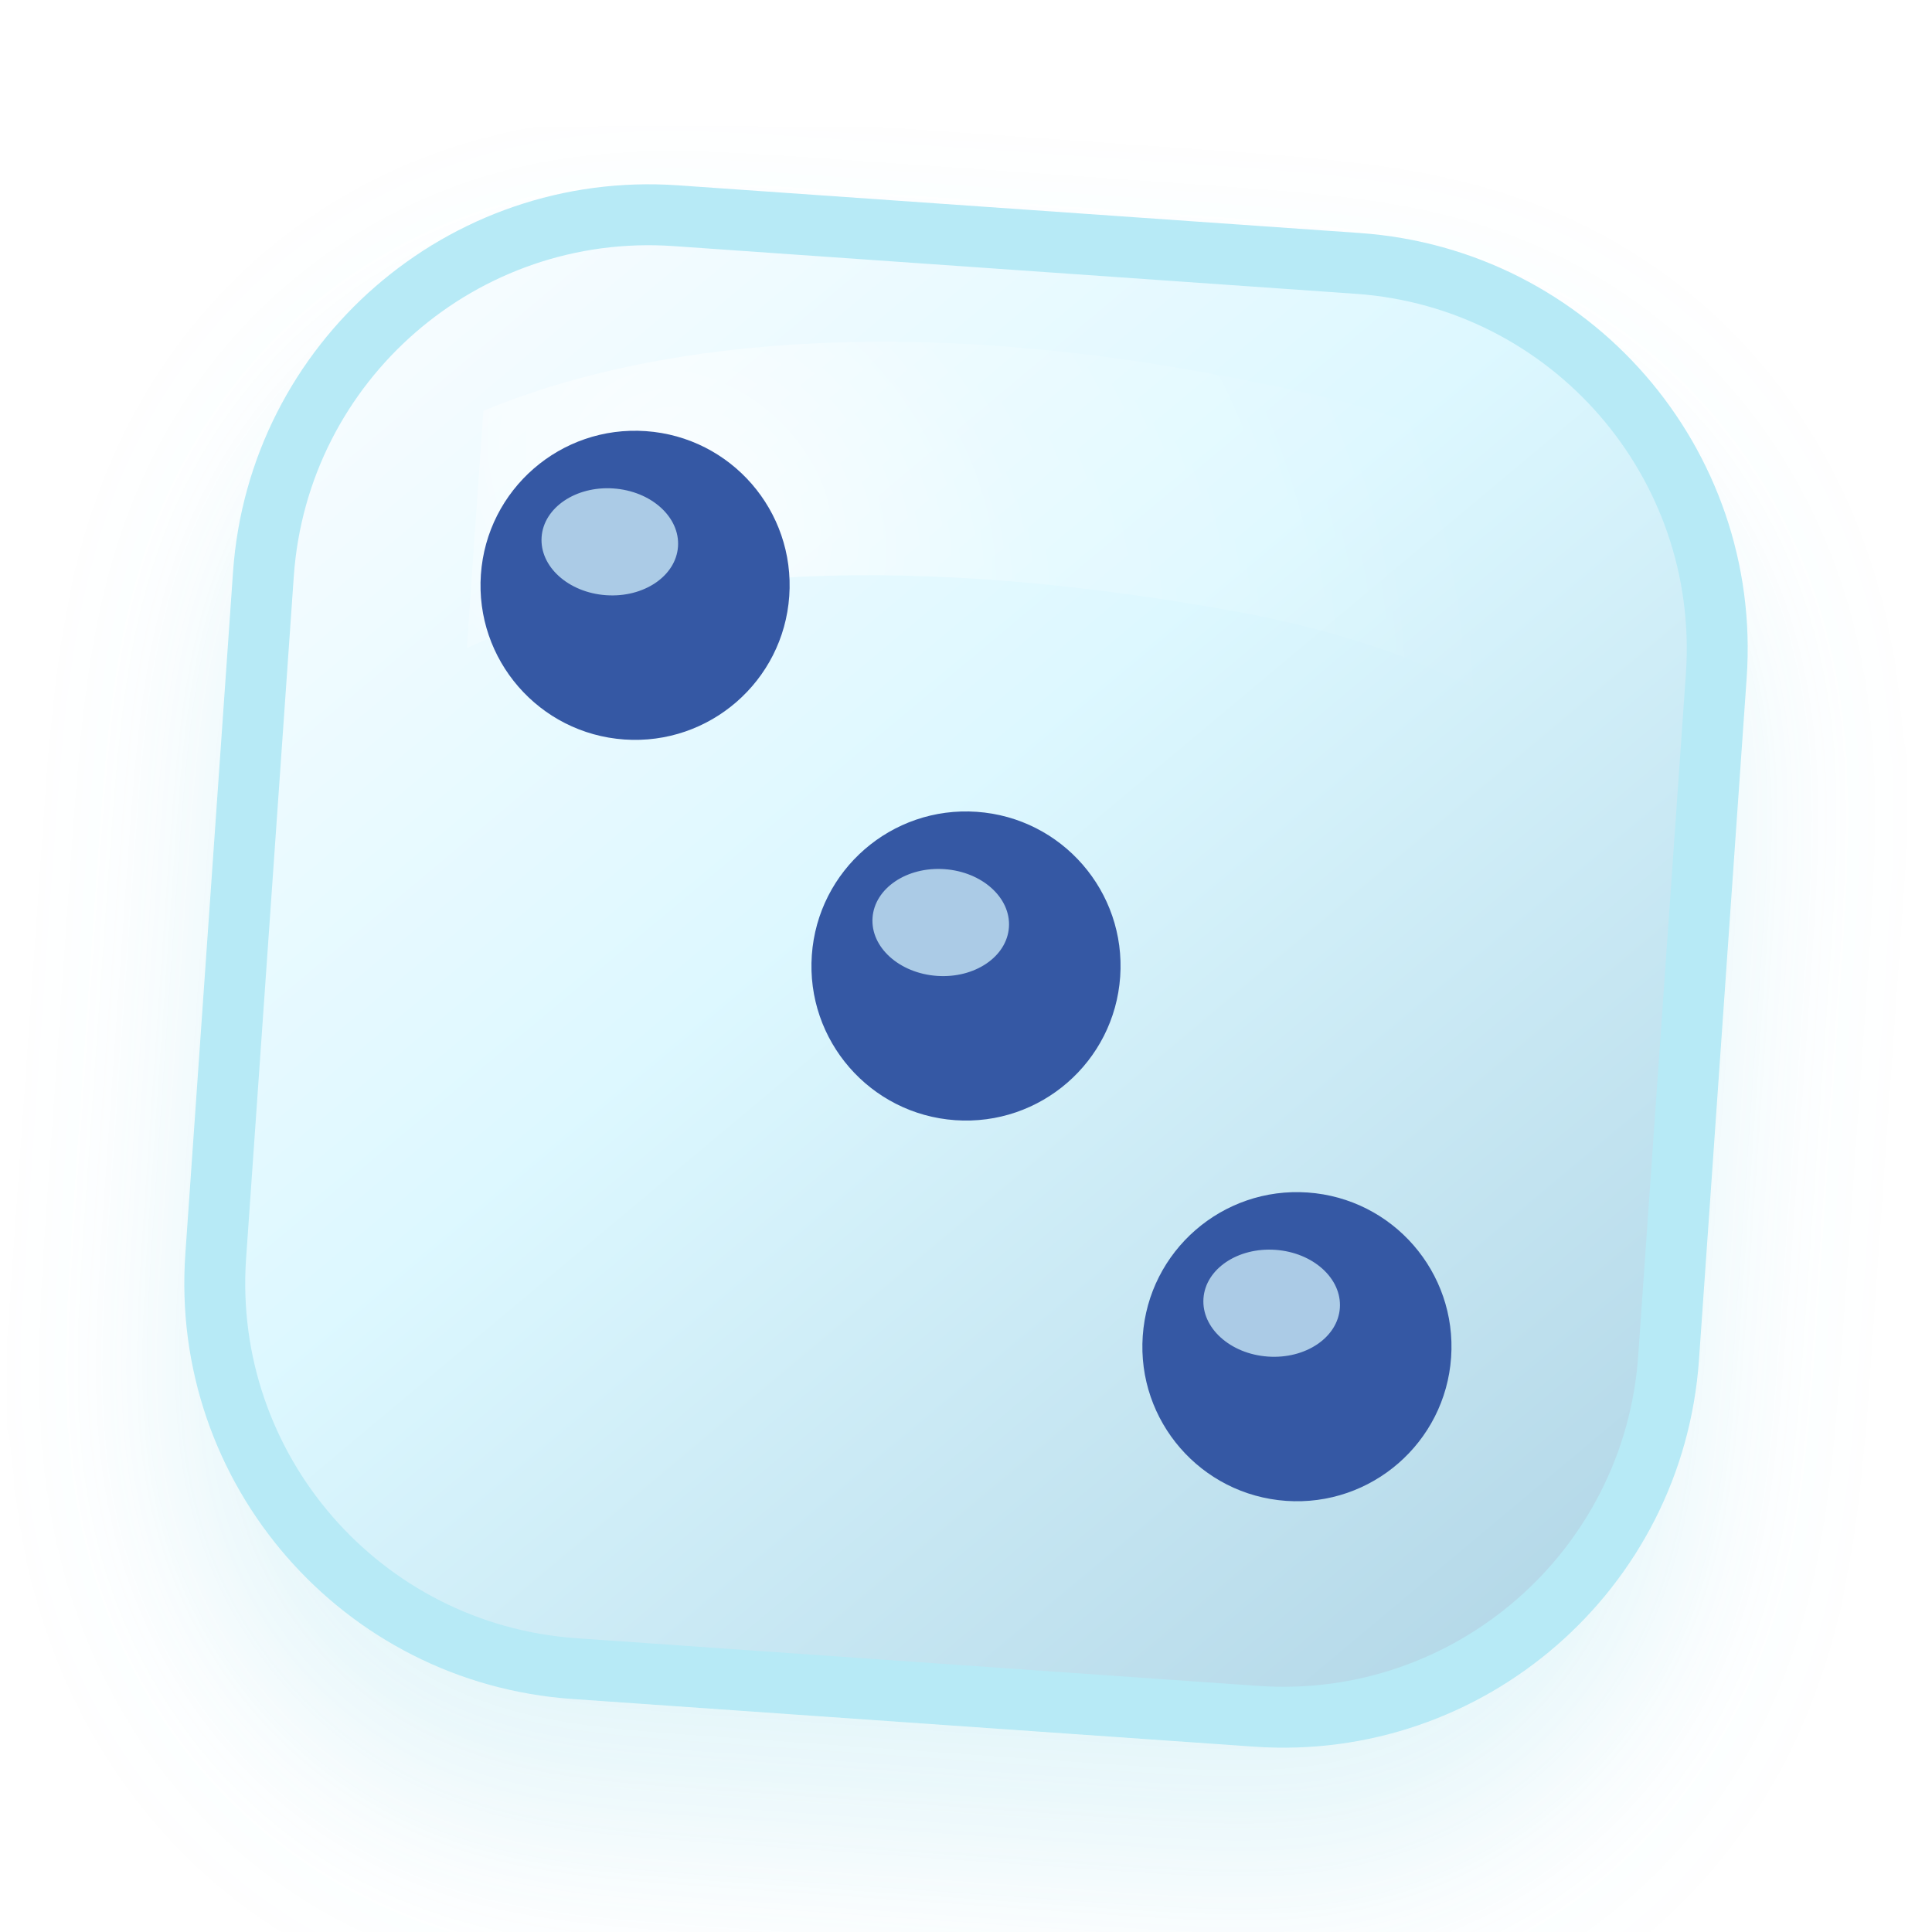
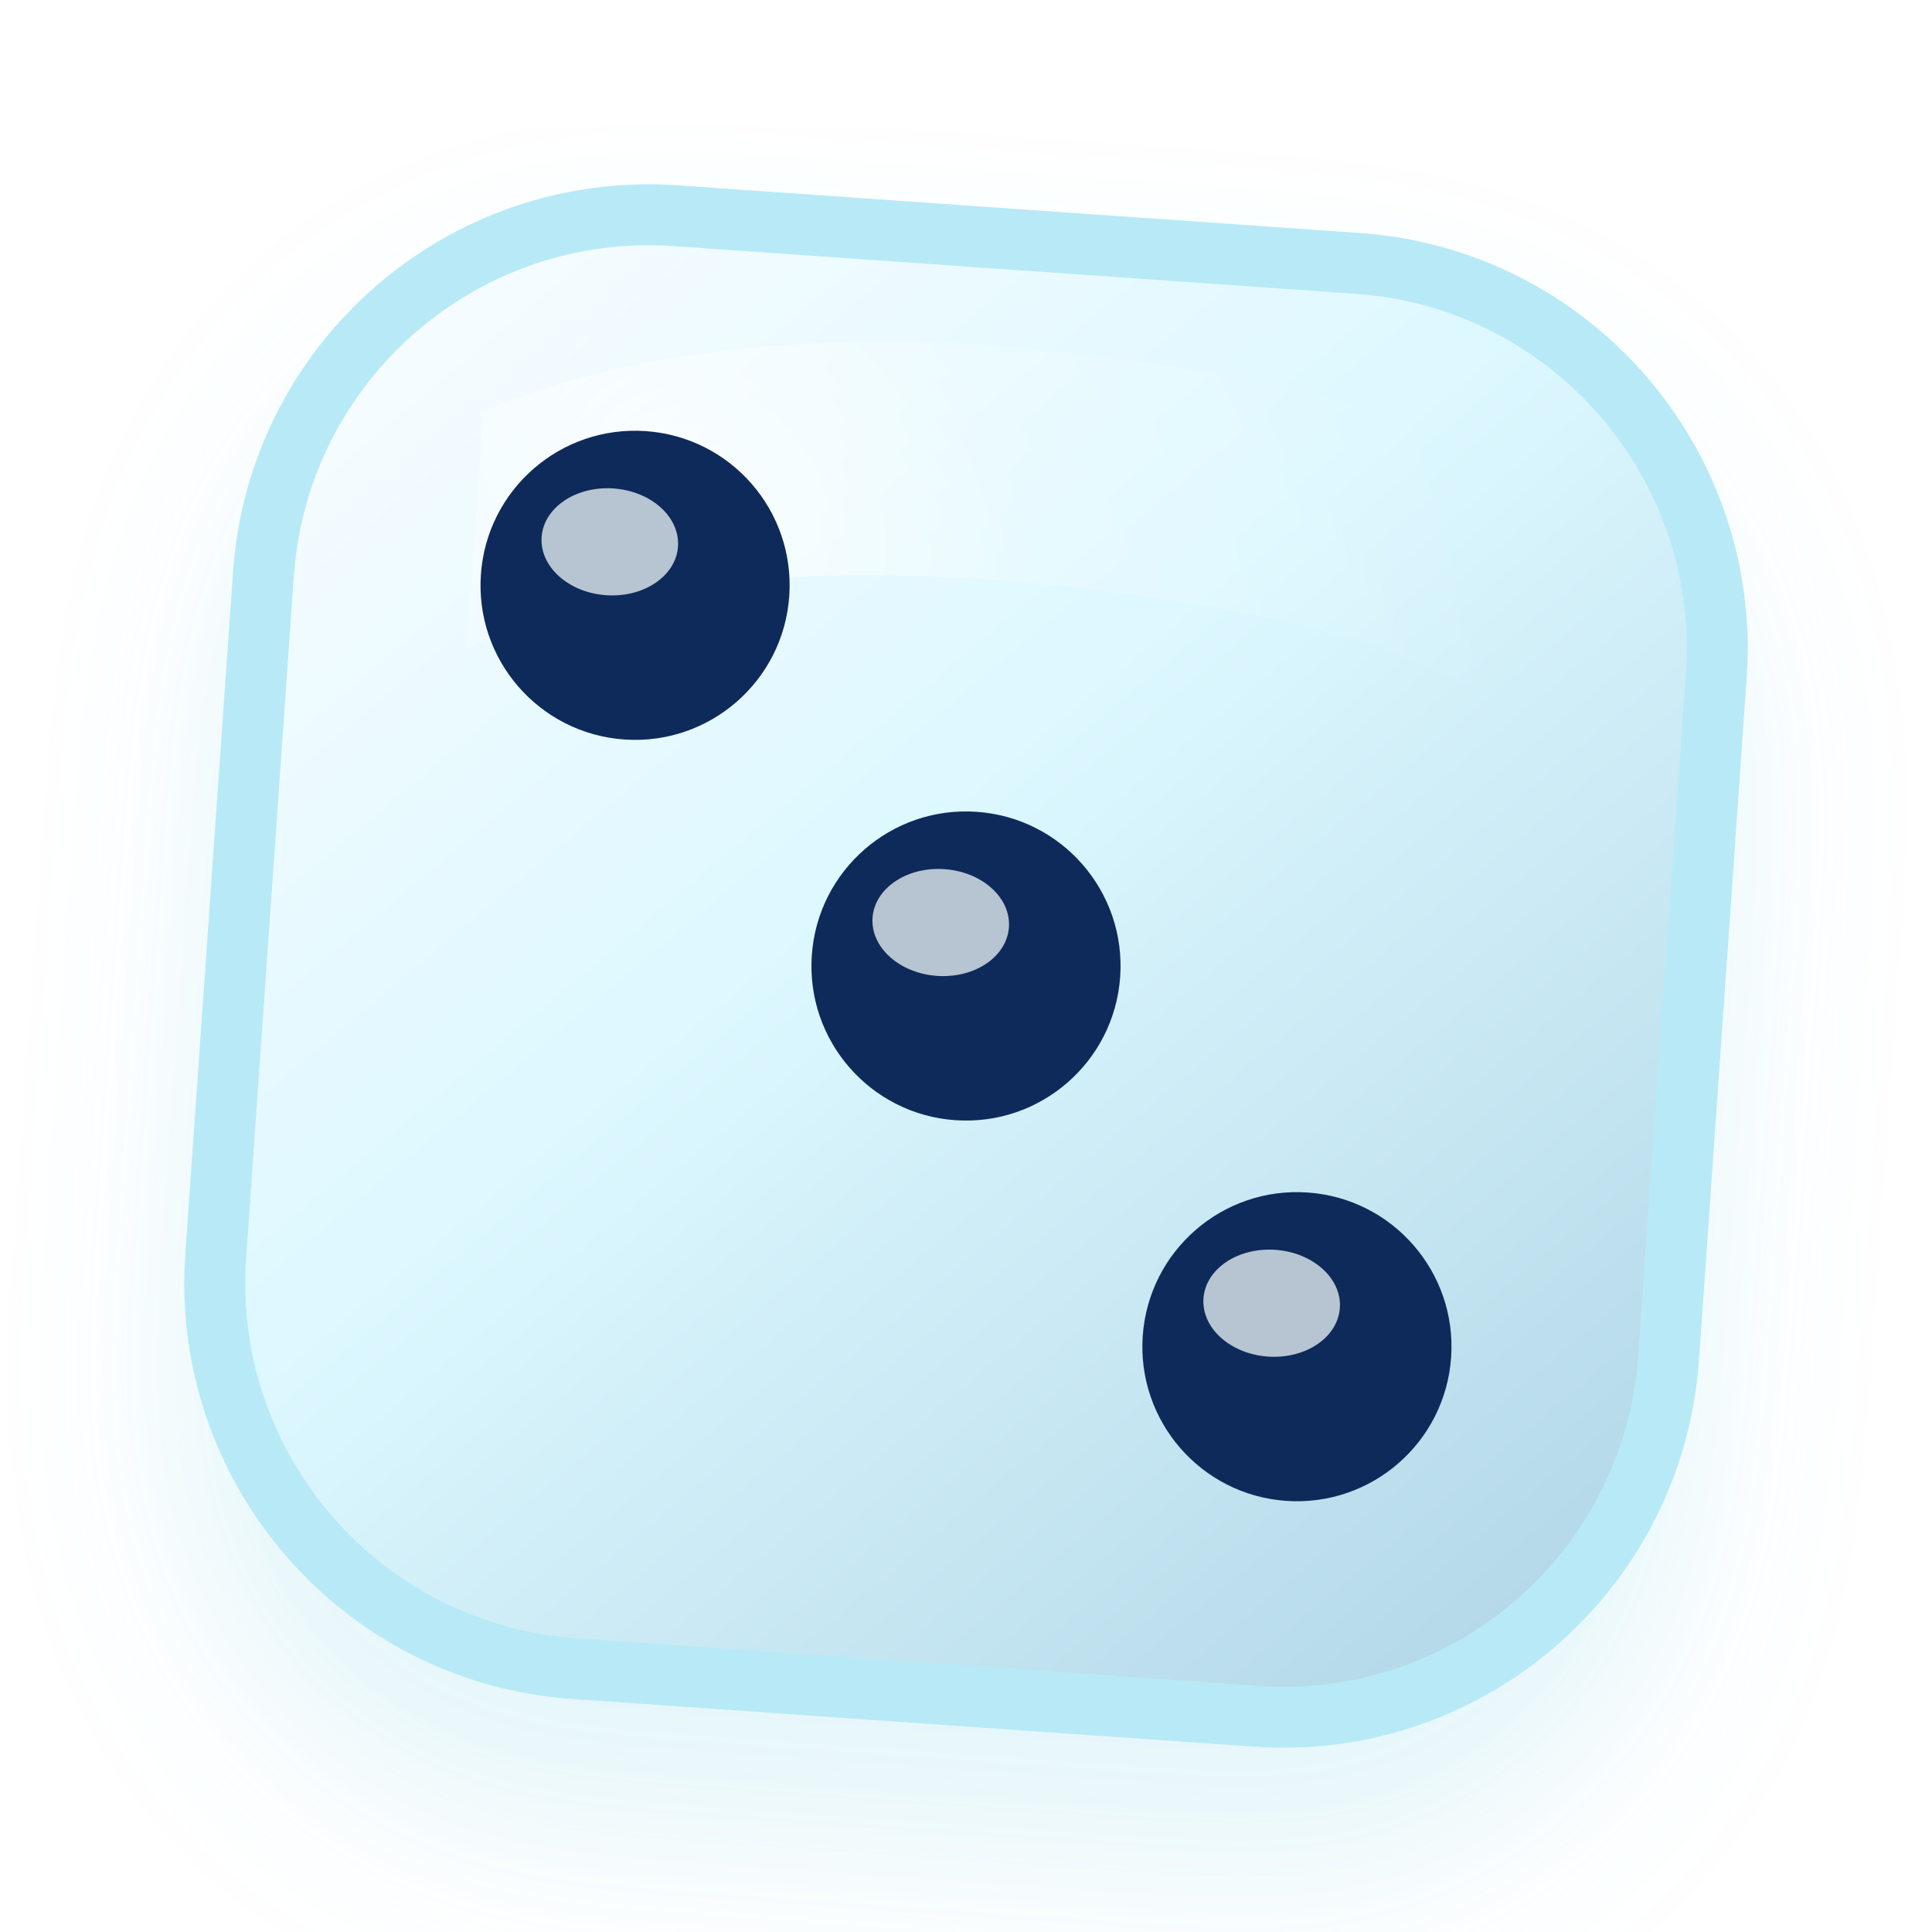
<svg xmlns="http://www.w3.org/2000/svg" preserveAspectRatio="xMidYMid meet" width="100%" height="100%" viewBox="0 0 26 26" fill="none">
  <defs>
    <linearGradient id="dieTopLight" x1="4.8" y1="4.5" x2="21.2" y2="21.5" gradientUnits="userSpaceOnUse">
      <stop offset="0" stop-color="#F7FCFF" />
      <stop offset=".42" stop-color="#DDF8FF" />
      <stop offset="1" stop-color="#B4D8E8" />
    </linearGradient>
    <radialGradient id="gloss" cx="0" cy="0" r="1" gradientUnits="userSpaceOnUse" gradientTransform="translate(9 7) rotate(38) scale(12 9)">
      <stop offset="0" stop-color="#FFFFFF" stop-opacity=".9" />
      <stop offset=".42" stop-color="#FFFFFF" stop-opacity=".24" />
      <stop offset="1" stop-color="#FFFFFF" stop-opacity="0" />
    </radialGradient>
    <filter id="shadow" x="-40%" y="-40%" width="180%" height="190%">
      <feDropShadow dx="0" dy="1.7" stdDeviation="1.2" flood-color="#6FCDE8" flood-opacity=".18" />
    </filter>
  </defs>
  <g filter="url(#shadow)" transform="rotate(4 13 13)">
    <rect x="3.2" y="3.2" width="19.6" height="19.6" rx="5.2" fill="url(#dieTopLight)" stroke="#B7EAF6" stroke-width=".82" />
    <path d="M6 6c2.4-1.2 6-1.7 10.4-1.1 2.5.3 4.2 1 5.2 2.2v3.1c-1-1.1-2.7-1.9-5.2-2.2C12 7.5 8.4 7.9 6 9.2V6Z" fill="url(#gloss)" opacity=".78" />
-     <circle cx="8.2" cy="8.2" r="2.08" fill="#3658A4" />
-     <ellipse cx="7.82" cy="7.64" rx=".92" ry=".72" fill="#D8F7FF" opacity=".72" />
-     <circle cx="13" cy="13" r="2.08" fill="#3658A4" />
-     <ellipse cx="12.62" cy="12.44" rx=".92" ry=".72" fill="#D8F7FF" opacity=".72" />
-     <circle cx="17.8" cy="17.8" r="2.08" fill="#3658A4" />
-     <ellipse cx="17.42" cy="17.24" rx=".92" ry=".72" fill="#D8F7FF" opacity=".72" />
+     <circle cx="8.2" cy="8.2" r="2.08" fill="#102A5A" />
+     <ellipse cx="7.82" cy="7.64" rx=".92" ry=".72" fill="#F8FFFF" opacity=".72" />
+     <circle cx="13" cy="13" r="2.08" fill="#102A5A" />
+     <ellipse cx="12.62" cy="12.44" rx=".92" ry=".72" fill="#F8FFFF" opacity=".72" />
+     <circle cx="17.8" cy="17.8" r="2.08" fill="#102A5A" />
+     <ellipse cx="17.42" cy="17.24" rx=".92" ry=".72" fill="#F8FFFF" opacity=".72" />
  </g>
</svg>
